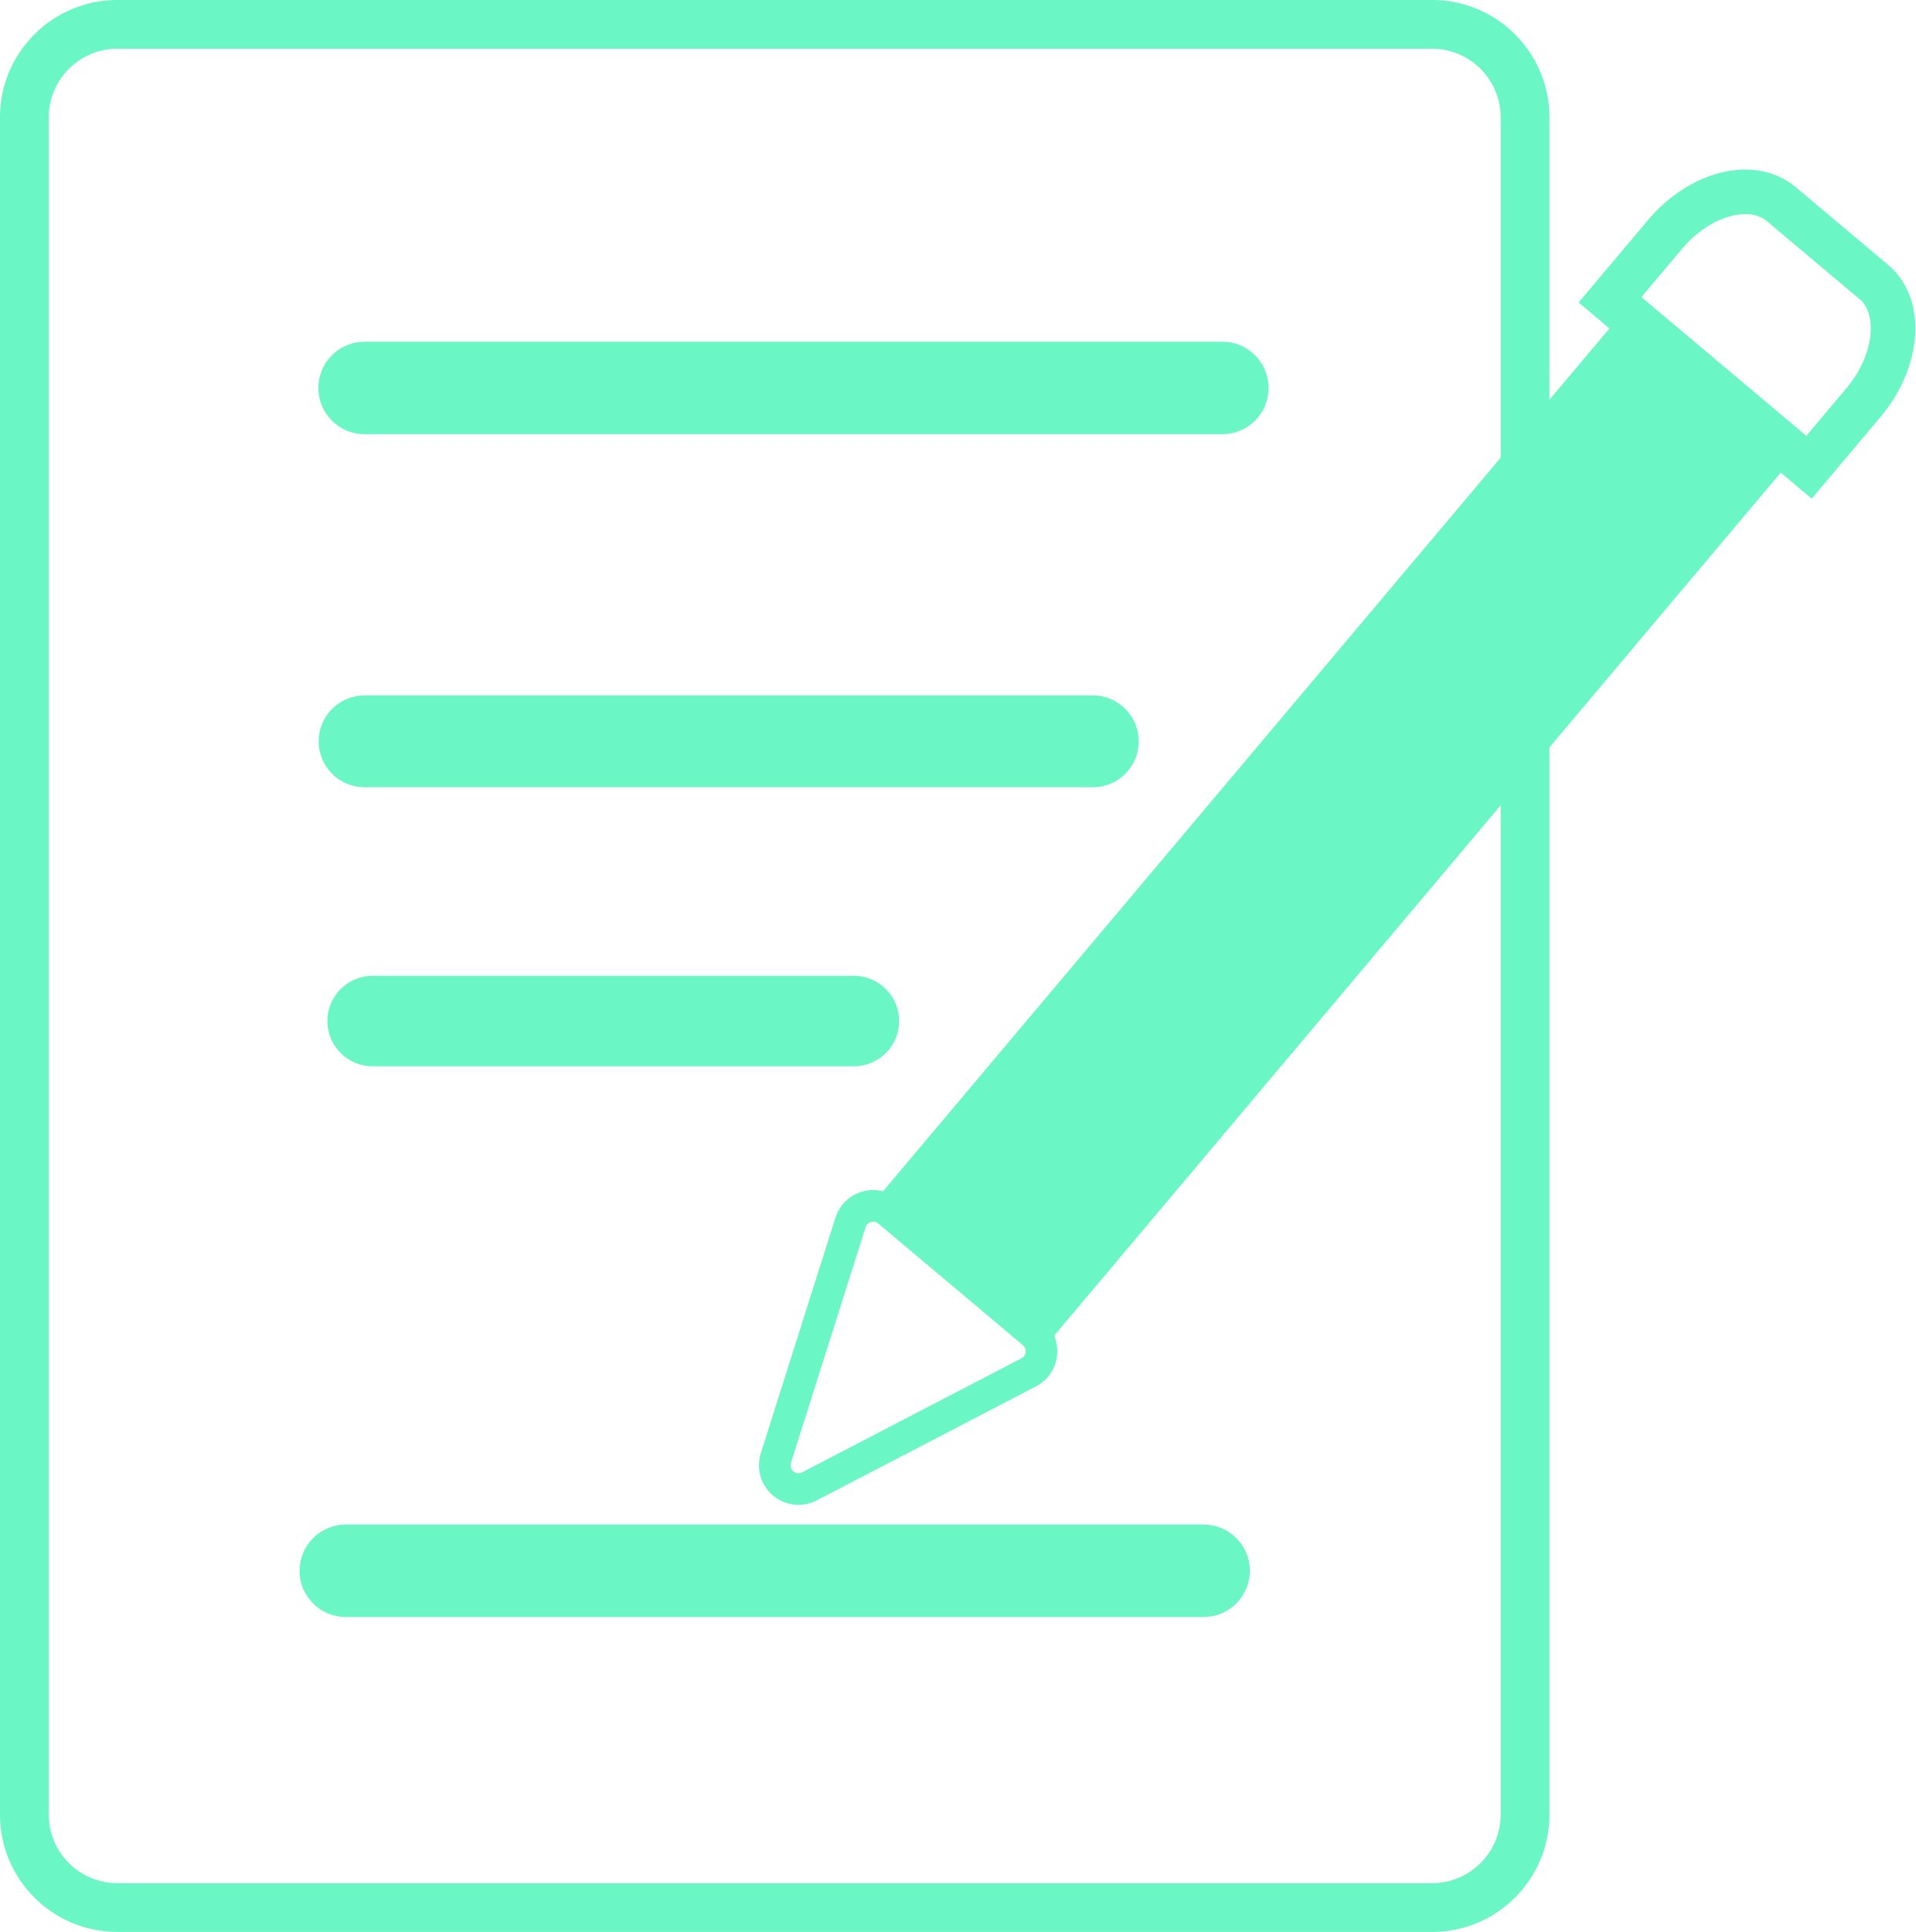
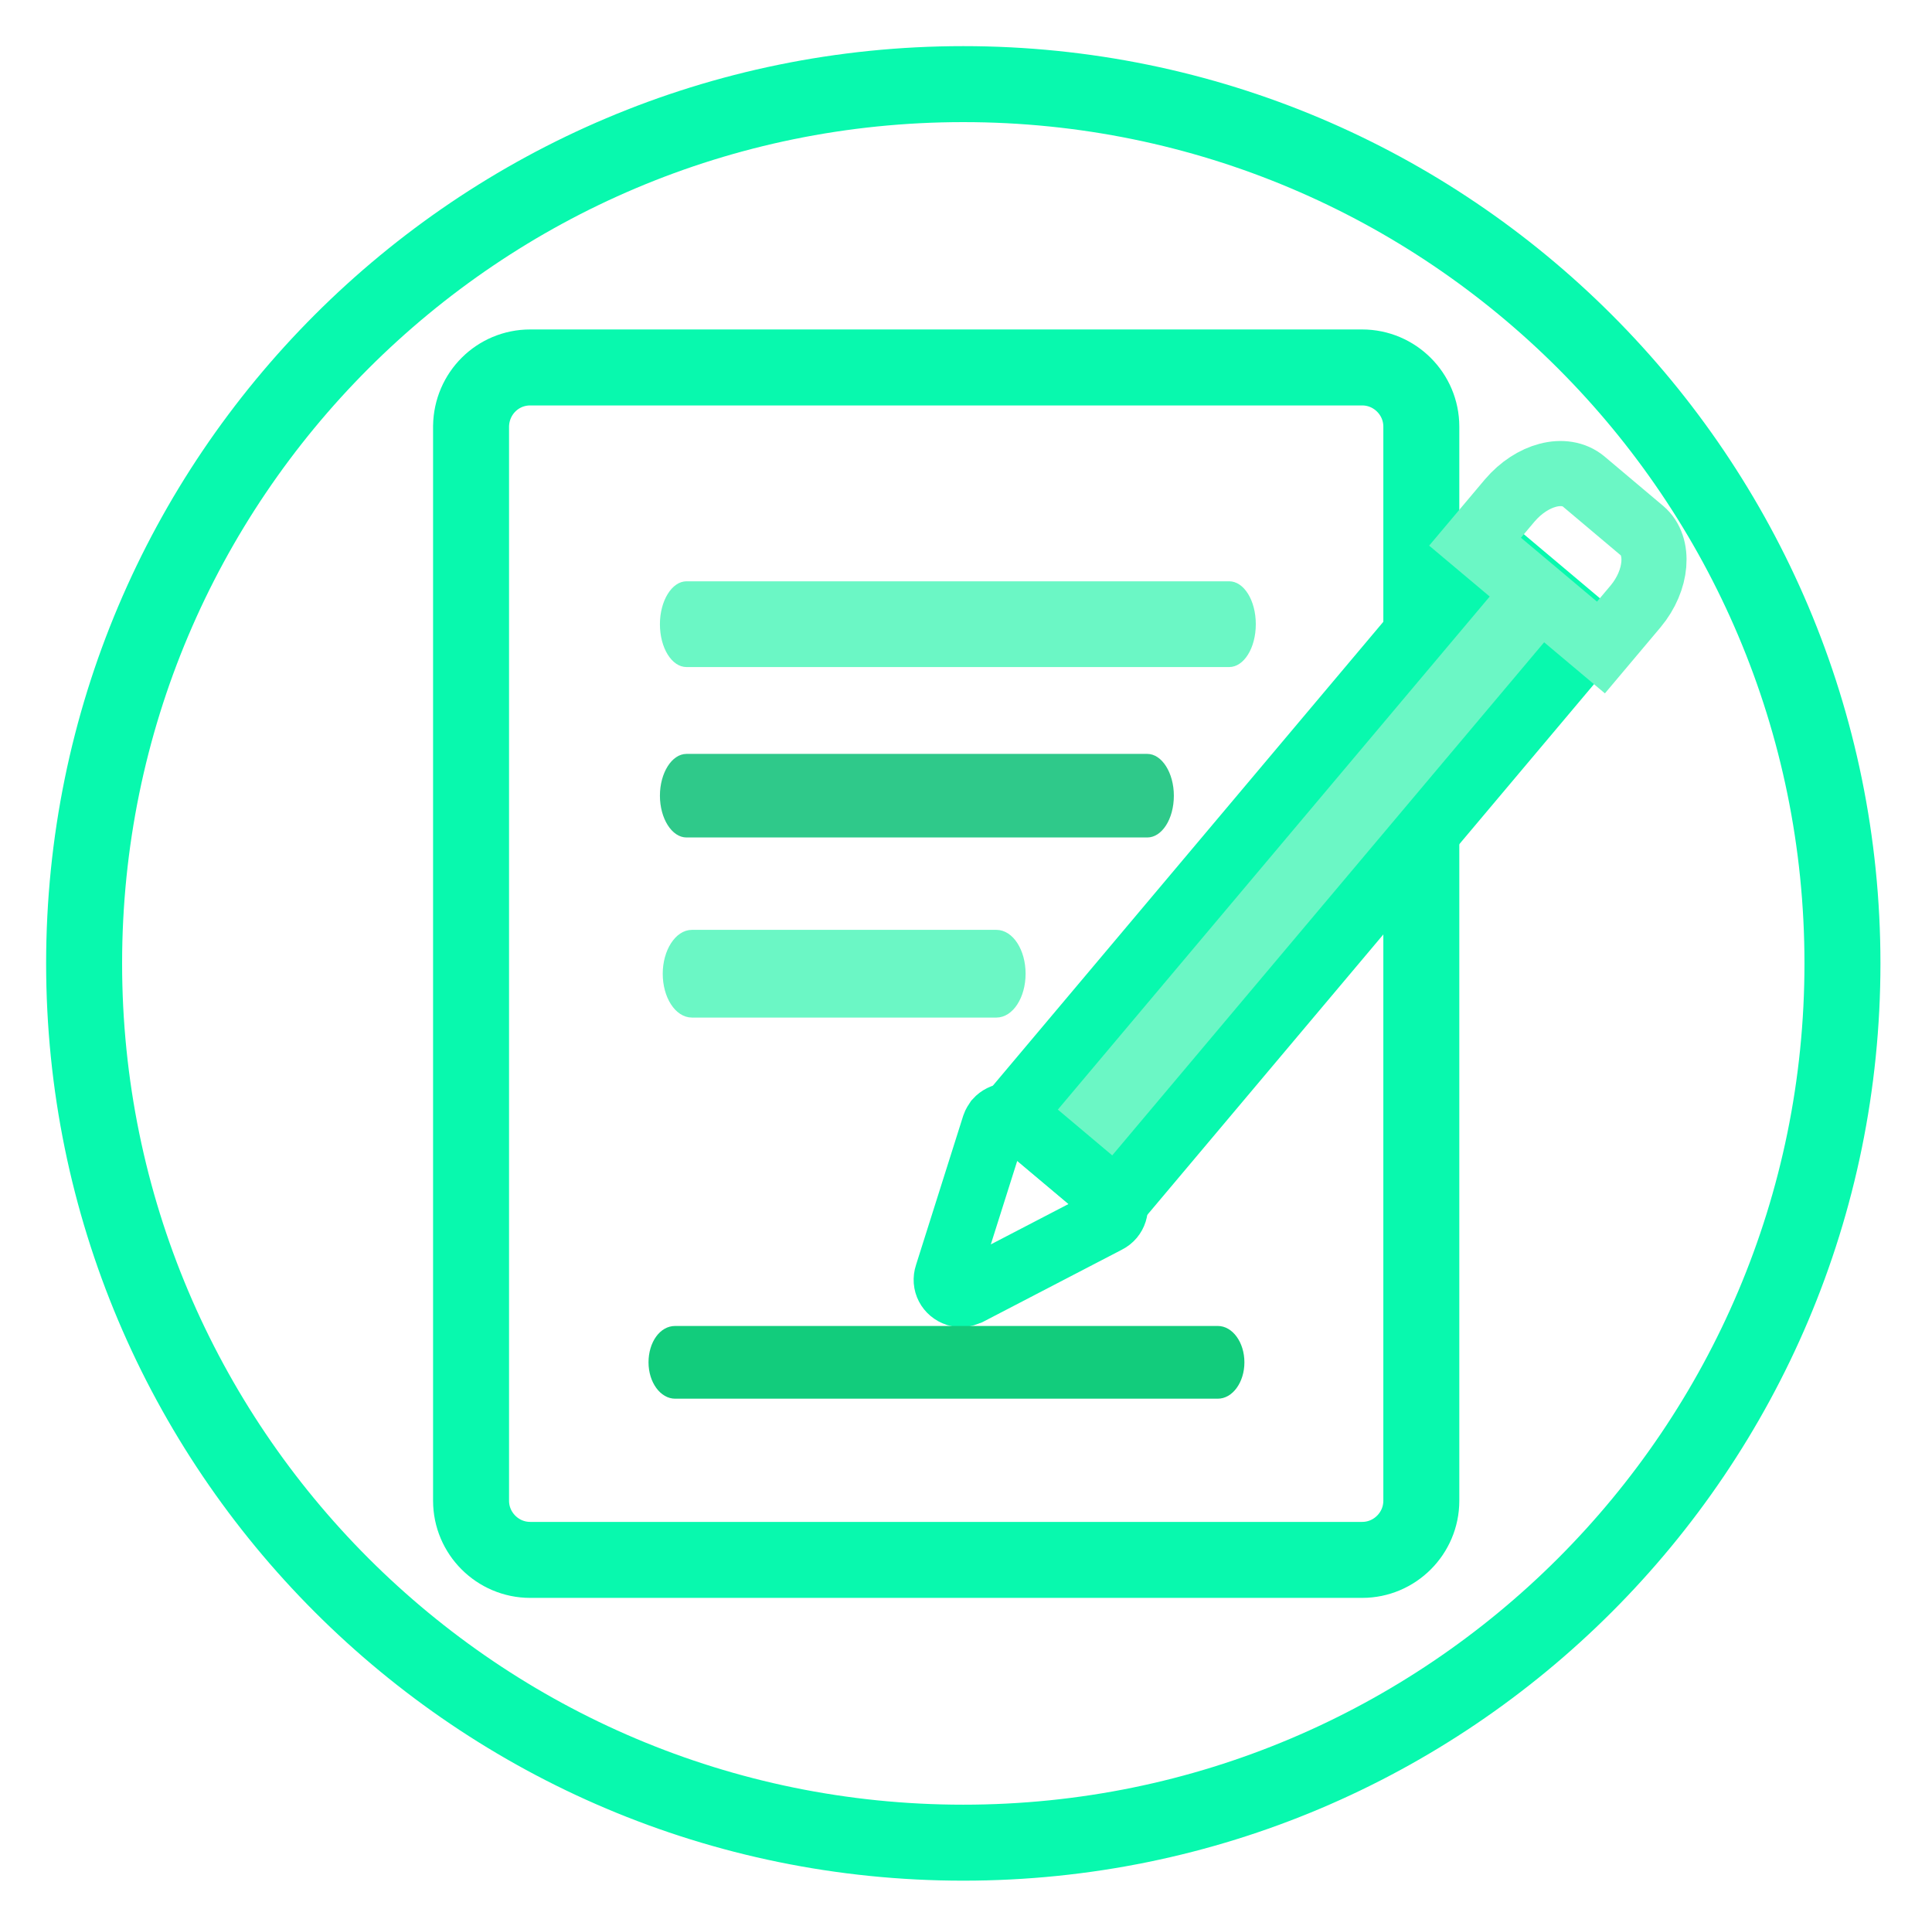
- <svg xmlns="http://www.w3.org/2000/svg" id="Layer_1" data-name="Layer 1" viewBox="0 0 223.34 225.31">
-   <defs>
-     <style>.cls-1,.cls-2,.cls-4{fill:none;}.cls-1,.cls-2,.cls-3,.cls-4,.cls-5,.cls-6{stroke:#6bf7c5;stroke-miterlimit:10;}.cls-1{stroke-width:5.69px;}.cls-2{stroke-width:3.69px;}.cls-3,.cls-5,.cls-6{fill:#6bf7c5;}.cls-4{stroke-width:5.2px;}.cls-5{stroke-width:0.93px;}.cls-6{stroke-width:0.77px;}</style>
-   </defs>
-   <rect class="cls-1" x="2.84" y="2.84" width="174.99" height="219.62" rx="10.85" />
-   <path class="cls-2" d="M233,310.31,258.6,297a2.77,2.77,0,0,0,.51-4.57l-16.88-14.2a2.76,2.76,0,0,0-4.41,1.28L229.11,307A2.77,2.77,0,0,0,233,310.31Z" transform="translate(-138.64 -136.96)" />
-   <rect class="cls-3" x="282.05" y="164.95" width="25.11" height="136.45" transform="translate(231.21 464.32) rotate(-139.91)" />
-   <path class="cls-4" d="M356,183.83l-6.42,7.62-23.2-19.53,6.41-7.62c4.07-4.83,10.14-6.41,13.56-3.53l10.81,9.09C360.54,172.74,360,179,356,183.83Z" transform="translate(-138.64 -136.96)" />
-   <rect class="cls-3" x="37.62" y="40.35" width="109.81" height="9.79" rx="4.9" />
-   <rect class="cls-5" x="37.62" y="81.56" width="94.7" height="9.79" rx="4.9" />
-   <rect class="cls-3" x="35.43" y="178.29" width="109.81" height="9.79" rx="4.9" />
-   <rect class="cls-6" x="38.56" y="114.18" width="65.9" height="9.79" rx="4.9" />
+ <svg xmlns="http://www.w3.org/2000/svg" version="1.1" id="Layer_1" x="0px" y="0px" viewBox="0 0 356 353" style="enable-background:new 0 0 356 353;" xml:space="preserve">
+   <style type="text/css">
+ 	.st0{fill:none;stroke:#08F9AE;stroke-width:14;stroke-miterlimit:10;}
+ 	.st1{fill:none;stroke:#08F9AE;stroke-width:12;stroke-miterlimit:10;}
+ 	.st2{fill:#6BF7C5;stroke:#08F9AE;stroke-width:12;stroke-miterlimit:10;}
+ 	.st3{fill:none;stroke:#6BF7C5;stroke-width:12;stroke-miterlimit:10;}
+ 	.st4{fill:#6BF7C5;}
+ 	.st5{fill:#2FC98A;}
+ 	.st6{fill:#12CC7C;}
+ 	.st7{fill:#6BF7C5;stroke:#6BF7C5;stroke-width:0.961;stroke-miterlimit:10;}
+ </style>
+   <path class="st0" d="M97.7,67.7H251c6,0,10.9,4.9,10.9,10.9v197.9c0,6-4.9,10.9-10.9,10.9H97.7c-6,0-10.9-4.9-10.9-10.9V78.5  C86.9,72.5,91.7,67.7,97.7,67.7z" />
+   <path class="st1" d="M178.4,238.2l25.6-13.3c1.4-0.7,1.9-2.4,1.2-3.7c-0.2-0.3-0.4-0.6-0.7-0.8l-16.9-14.2c-1.2-1-2.9-0.8-3.9,0.3  c-0.2,0.3-0.4,0.6-0.5,0.9l-8.7,27.5c-0.5,1.5,0.3,3,1.8,3.5C177,238.6,177.7,238.5,178.4,238.2z" />
+   <rect x="171.8" y="148.5" transform="matrix(0.644 -0.765 0.765 0.644 -37.771 240.9546)" class="st2" width="136.4" height="25.1" />
+   <path class="st3" d="M301.4,111.7l-6.4,7.6l-23.2-19.5l6.4-7.6c4.1-4.8,10.1-6.4,13.6-3.5l10.8,9.1  C305.9,100.6,305.4,106.9,301.4,111.7z" />
+   <path class="st4" d="M126.5,107.1h100c2.7,0,4.9,3.5,4.9,7.9l0,0c0,4.4-2.2,7.9-4.9,7.9h-100c-2.7,0-4.9-3.5-4.9-7.9l0,0  C121.6,110.7,123.8,107.1,126.5,107.1z" />
+   <path class="st5" d="M126.5,138.9h84.9c2.7,0,4.9,3.5,4.9,7.7v0c0,4.3-2.2,7.7-4.9,7.7h-84.9c-2.7,0-4.9-3.5-4.9-7.7v0  C121.6,142.4,123.8,138.9,126.5,138.9z" />
+   <path class="st6" d="M124.4,244.3h100c2.7,0,4.9,3,4.9,6.7v0c0,3.7-2.2,6.7-4.9,6.7h-100c-2.7,0-4.9-3-4.9-6.7v0  C119.5,247.3,121.6,244.3,124.4,244.3z" />
+   <path class="st7" d="M127.5,171.8h56.1c2.7,0,4.9,3.4,4.9,7.6v0c0,4.2-2.2,7.6-4.9,7.6h-56.1c-2.7,0-4.9-3.4-4.9-7.6v0  C122.6,175.3,124.8,171.8,127.5,171.8z" />
+   <circle class="st0" cx="177.5" cy="177.5" r="162" />
</svg>
